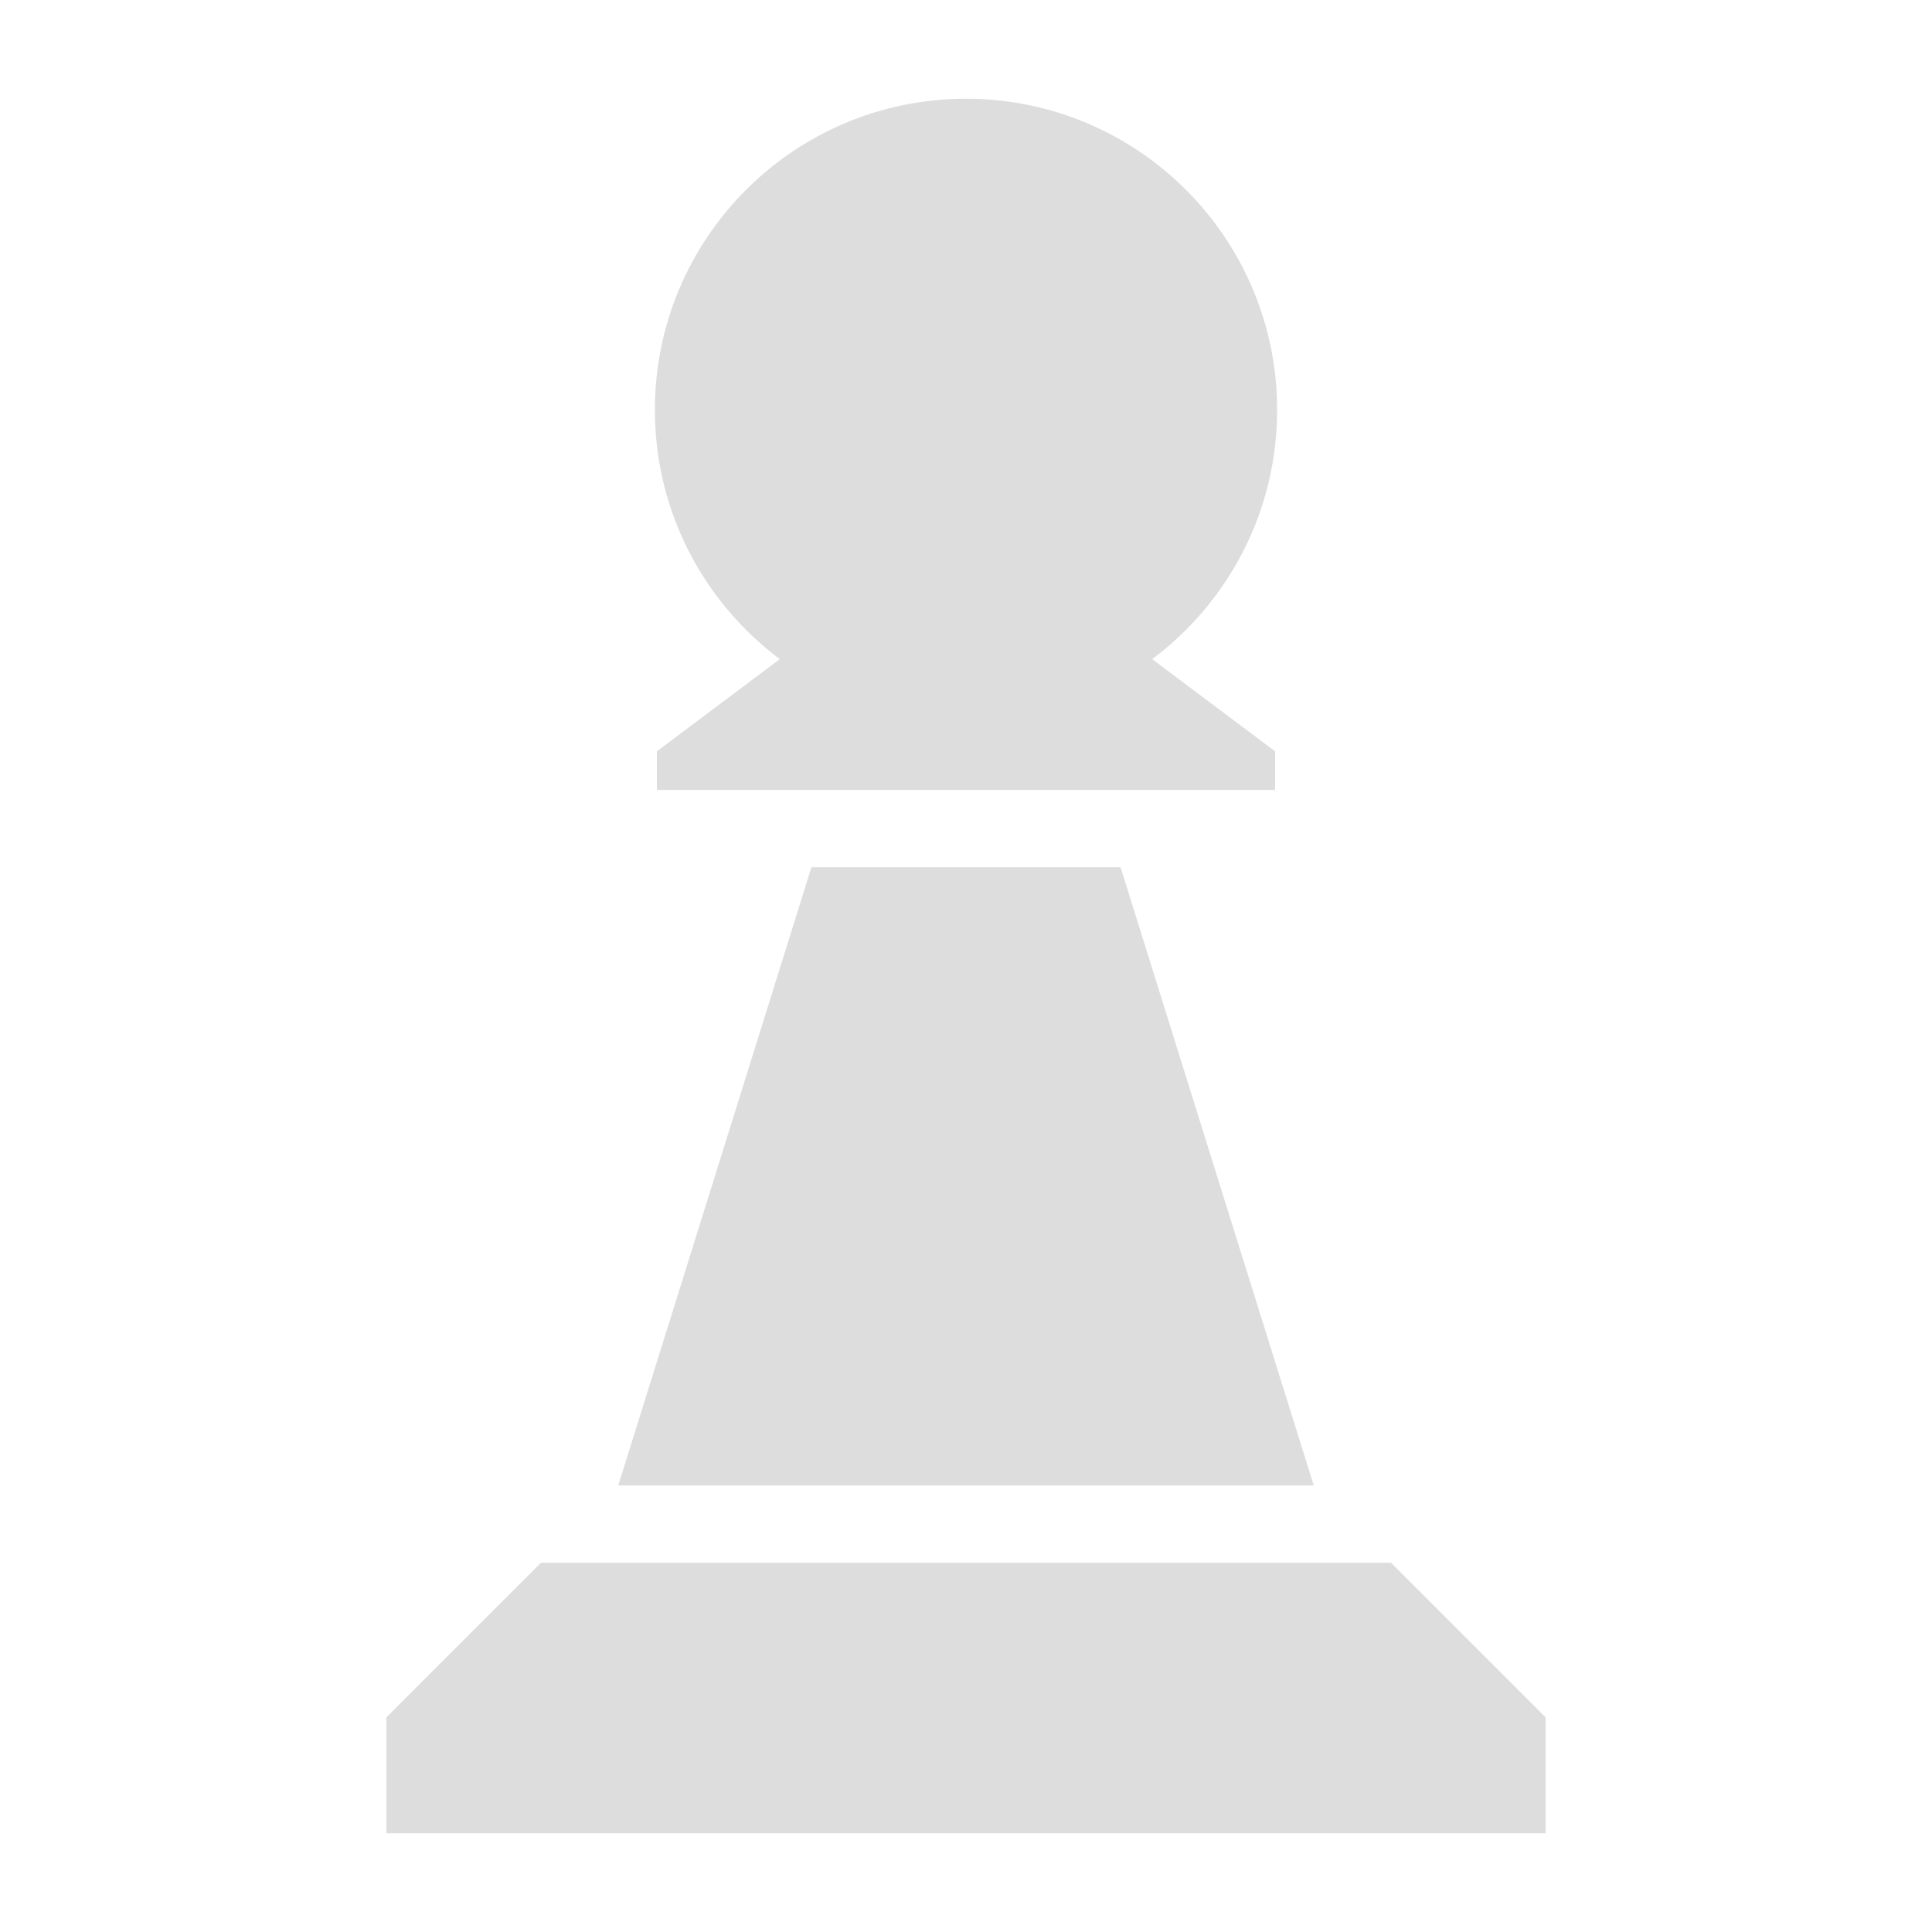
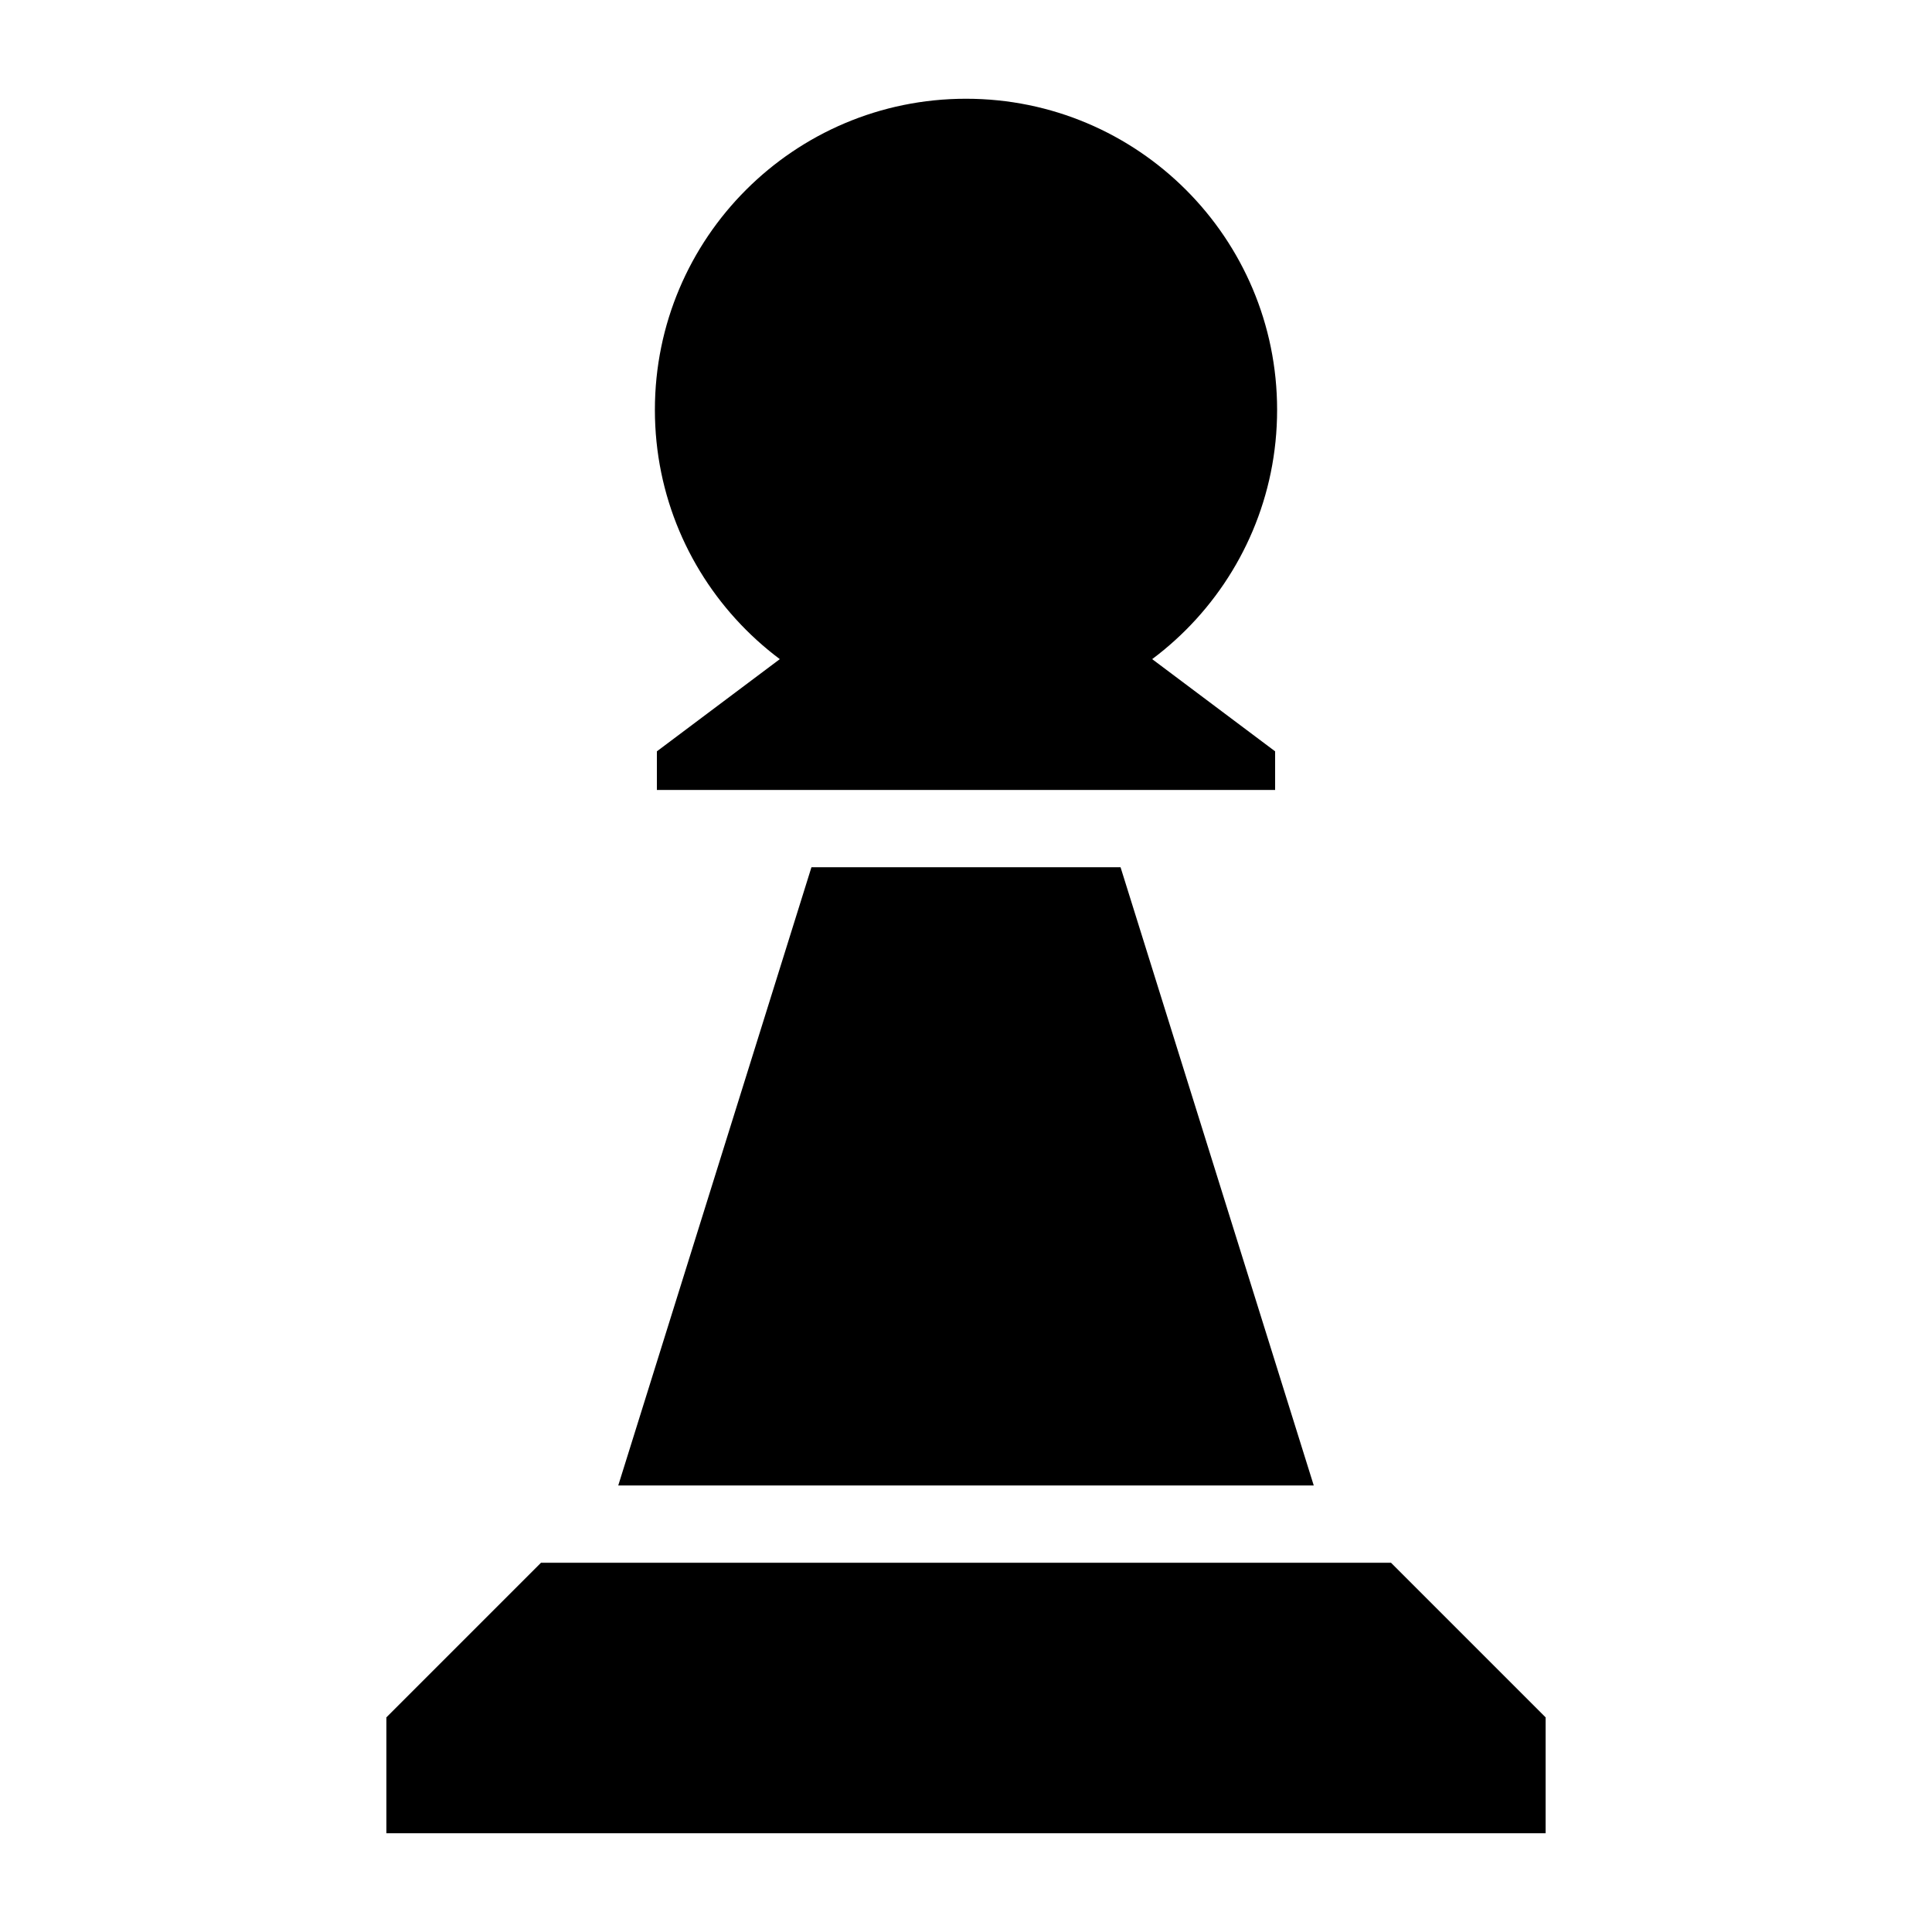
<svg xmlns="http://www.w3.org/2000/svg" width="100" height="100" viewBox="0 0 100 100" version="1.1" id="svg8">
  <defs id="defs2" />
  <g id="layer1" transform="translate(0,-270.5417)">
-     <g style="display:inline;fill:#dddddd;fill-opacity:1" id="g1437" transform="translate(0,0.8887137)">
-       <circle r="16.103" cy="290.867" cx="50" id="path1366" style="fill:#dddddd;fill-opacity:1;stroke:none;stroke-width:1;stroke-linecap:butt;stroke-linejoin:round;stroke-miterlimit:4;stroke-dasharray:none;stroke-dashoffset:0;stroke-opacity:1" />
-       <path id="rect1368" d="m 28,350.542 h 44 l 8,8 v 6 H 20 v -6 z" style="fill:#dddddd;fill-opacity:1;stroke:none;stroke-width:1;stroke-linecap:butt;stroke-linejoin:round;stroke-miterlimit:4;stroke-dasharray:none;stroke-dashoffset:0;stroke-opacity:1" />
-       <path id="path1372-4" d="m 42,314.542 -10,32 h 36 l -10,-32 z" style="fill:#dddddd;fill-opacity:1;stroke:none;stroke-width:1;stroke-linecap:butt;stroke-linejoin:round;stroke-miterlimit:4;stroke-dasharray:none;stroke-dashoffset:0;stroke-opacity:1" />
-       <path id="path1372" d="m 66,308.542 v 2 H 34 v -2 l 16,-12 z" style="fill:#dddddd;fill-opacity:1;stroke:none;stroke-width:1;stroke-linecap:butt;stroke-linejoin:round;stroke-miterlimit:4;stroke-dasharray:none;stroke-dashoffset:0;stroke-opacity:1" />
+     <g style="display:inline;fill:#000000;fill-opacity:1" id="g1437" transform="translate(0,0.8887137)">
+       <circle r="16.103" cy="290.867" cx="50" id="path1366" style="fill:#000000;fill-opacity:1;stroke:none;stroke-width:1;stroke-linecap:butt;stroke-linejoin:round;stroke-miterlimit:4;stroke-dasharray:none;stroke-dashoffset:0;stroke-opacity:1" />
+       <path id="rect1368" d="m 28,350.542 h 44 l 8,8 v 6 H 20 v -6 z" style="fill:#000000;fill-opacity:1;stroke:none;stroke-width:1;stroke-linecap:butt;stroke-linejoin:round;stroke-miterlimit:4;stroke-dasharray:none;stroke-dashoffset:0;stroke-opacity:1" />
+       <path id="path1372-4" d="m 42,314.542 -10,32 h 36 l -10,-32 z" style="fill:#000000;fill-opacity:1;stroke:none;stroke-width:1;stroke-linecap:butt;stroke-linejoin:round;stroke-miterlimit:4;stroke-dasharray:none;stroke-dashoffset:0;stroke-opacity:1" />
+       <path id="path1372" d="m 66,308.542 v 2 H 34 v -2 l 16,-12 z" style="fill:#000000;fill-opacity:1;stroke:none;stroke-width:1;stroke-linecap:butt;stroke-linejoin:round;stroke-miterlimit:4;stroke-dasharray:none;stroke-dashoffset:0;stroke-opacity:1" />
    </g>
  </g>
</svg>
